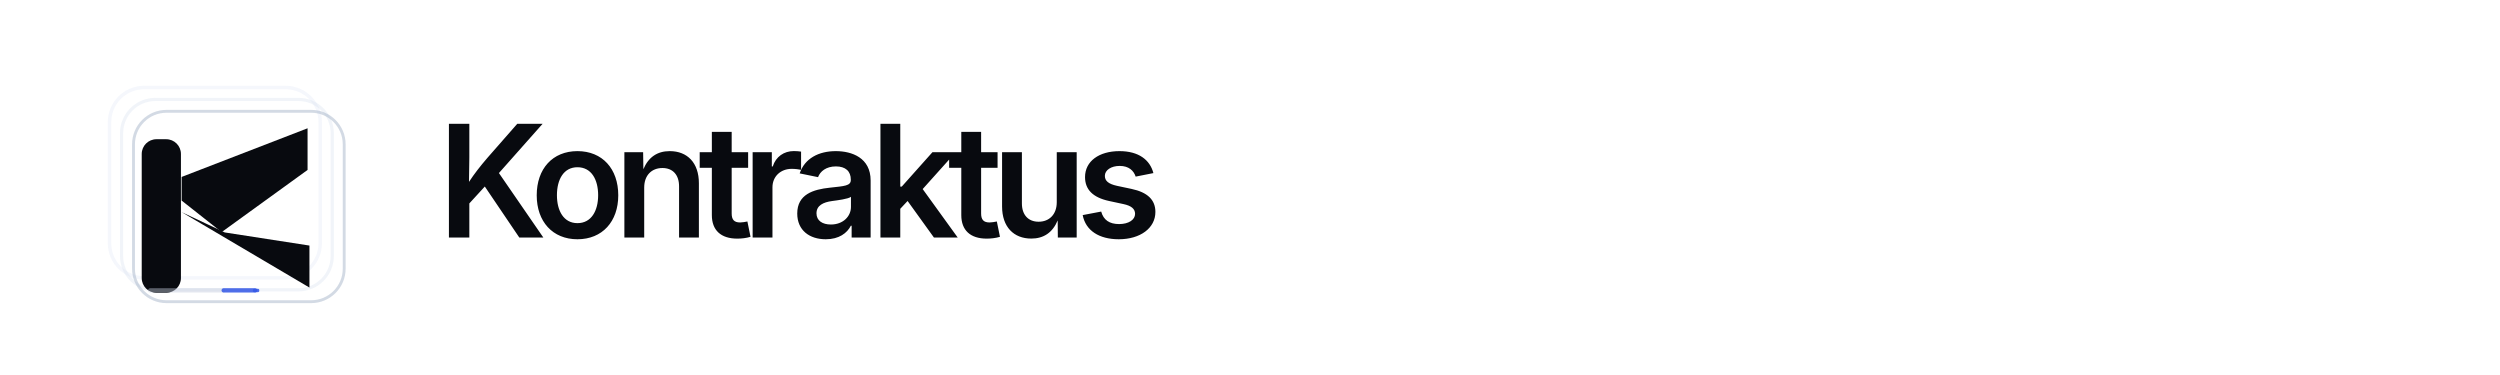
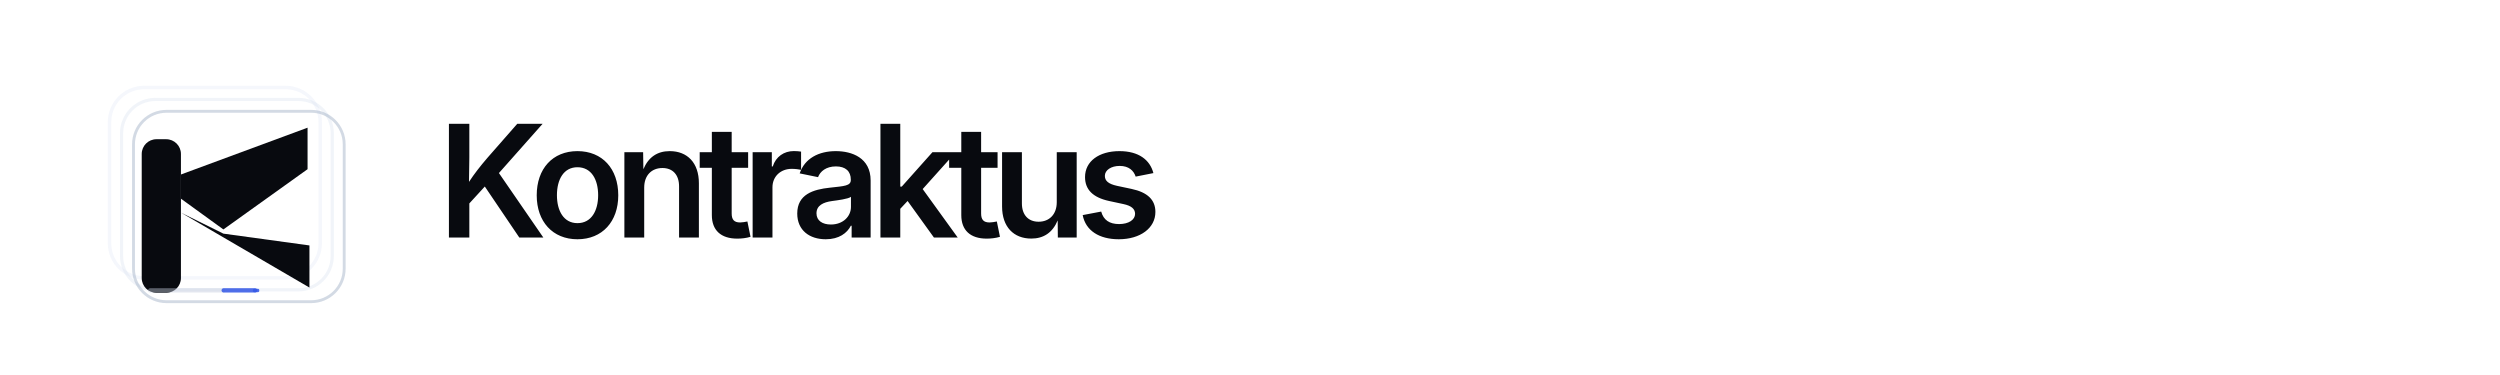
<svg xmlns="http://www.w3.org/2000/svg" width="800" height="120" viewBox="0 0 800 120" fill="none" role="img" aria-labelledby="t">
  <defs>
    <style>
      .wm{fill:#080a0f;font-family:"IBM Plex Sans",Inter,Lato,Lato SemiBold,"DejaVu Sans",system-ui,sans-serif;font-weight:600;font-size:50px;letter-spacing:-0.072em}
    </style>
  </defs>
  <g transform="translate(28,21)">
    <rect x="7.05" y="7" width="67.42" height="60.92" rx="11.08" ry="11.08" stroke="#ebeff9" stroke-width="1.1" fill="none" opacity="0.52" />
    <rect x="10.9" y="10.82" width="67.42" height="60.92" rx="10.82" ry="10.82" stroke="#d7e1ef" stroke-width="1.02" fill="none" opacity="0.36" />
    <rect x="14.72" y="14.62" width="67.42" height="60.92" rx="10.56" ry="10.56" stroke="#aab8cc" stroke-width="0.92" fill="none" opacity="0.52" />
    <rect fill="#080a0f" x="17.35" y="23.55" width="12.55" height="49.15" rx="4.72" ry="4.72" />
-     <path fill="#080a0f" d="M30.12 35.62 L70.42 20.05 L70.42 33.38 L42.92 53.28 L30.12 43.18 Z" />
-     <path fill="#080a0f" d="M30.12 46.88 L71.02 71.02 L71.02 57.58 L43.92 53.38 L30.12 46.88 Z" />
+     <path fill="#080a0f" d="M29.9 34.84 L70.42 19.86 L70.42 33.14 L43.48 52.42 L29.9 42.58 Z" />
+     <path fill="#080a0f" d="M29.9 47.04 L71.02 71.02 L71.02 57.54 L43.48 53.76 L29.9 47.04 Z" />
    <path stroke="#c5cedd" opacity="0.44" stroke-width="1.38" stroke-linecap="round" fill="none" d="M20.05 71.92 H43.42" />
    <path stroke="#3458e6" opacity="0.86" stroke-width="1.38" stroke-linecap="round" fill="none" d="M43.58 71.92 H53.65" />
    <rect x="52.92" y="71.42" width="2.05" height="1.08" rx="0.42" fill="#3458e6" opacity="0.86" />
  </g>
  <text class="wm" x="140" y="76">Kontraktus</text>
</svg>
